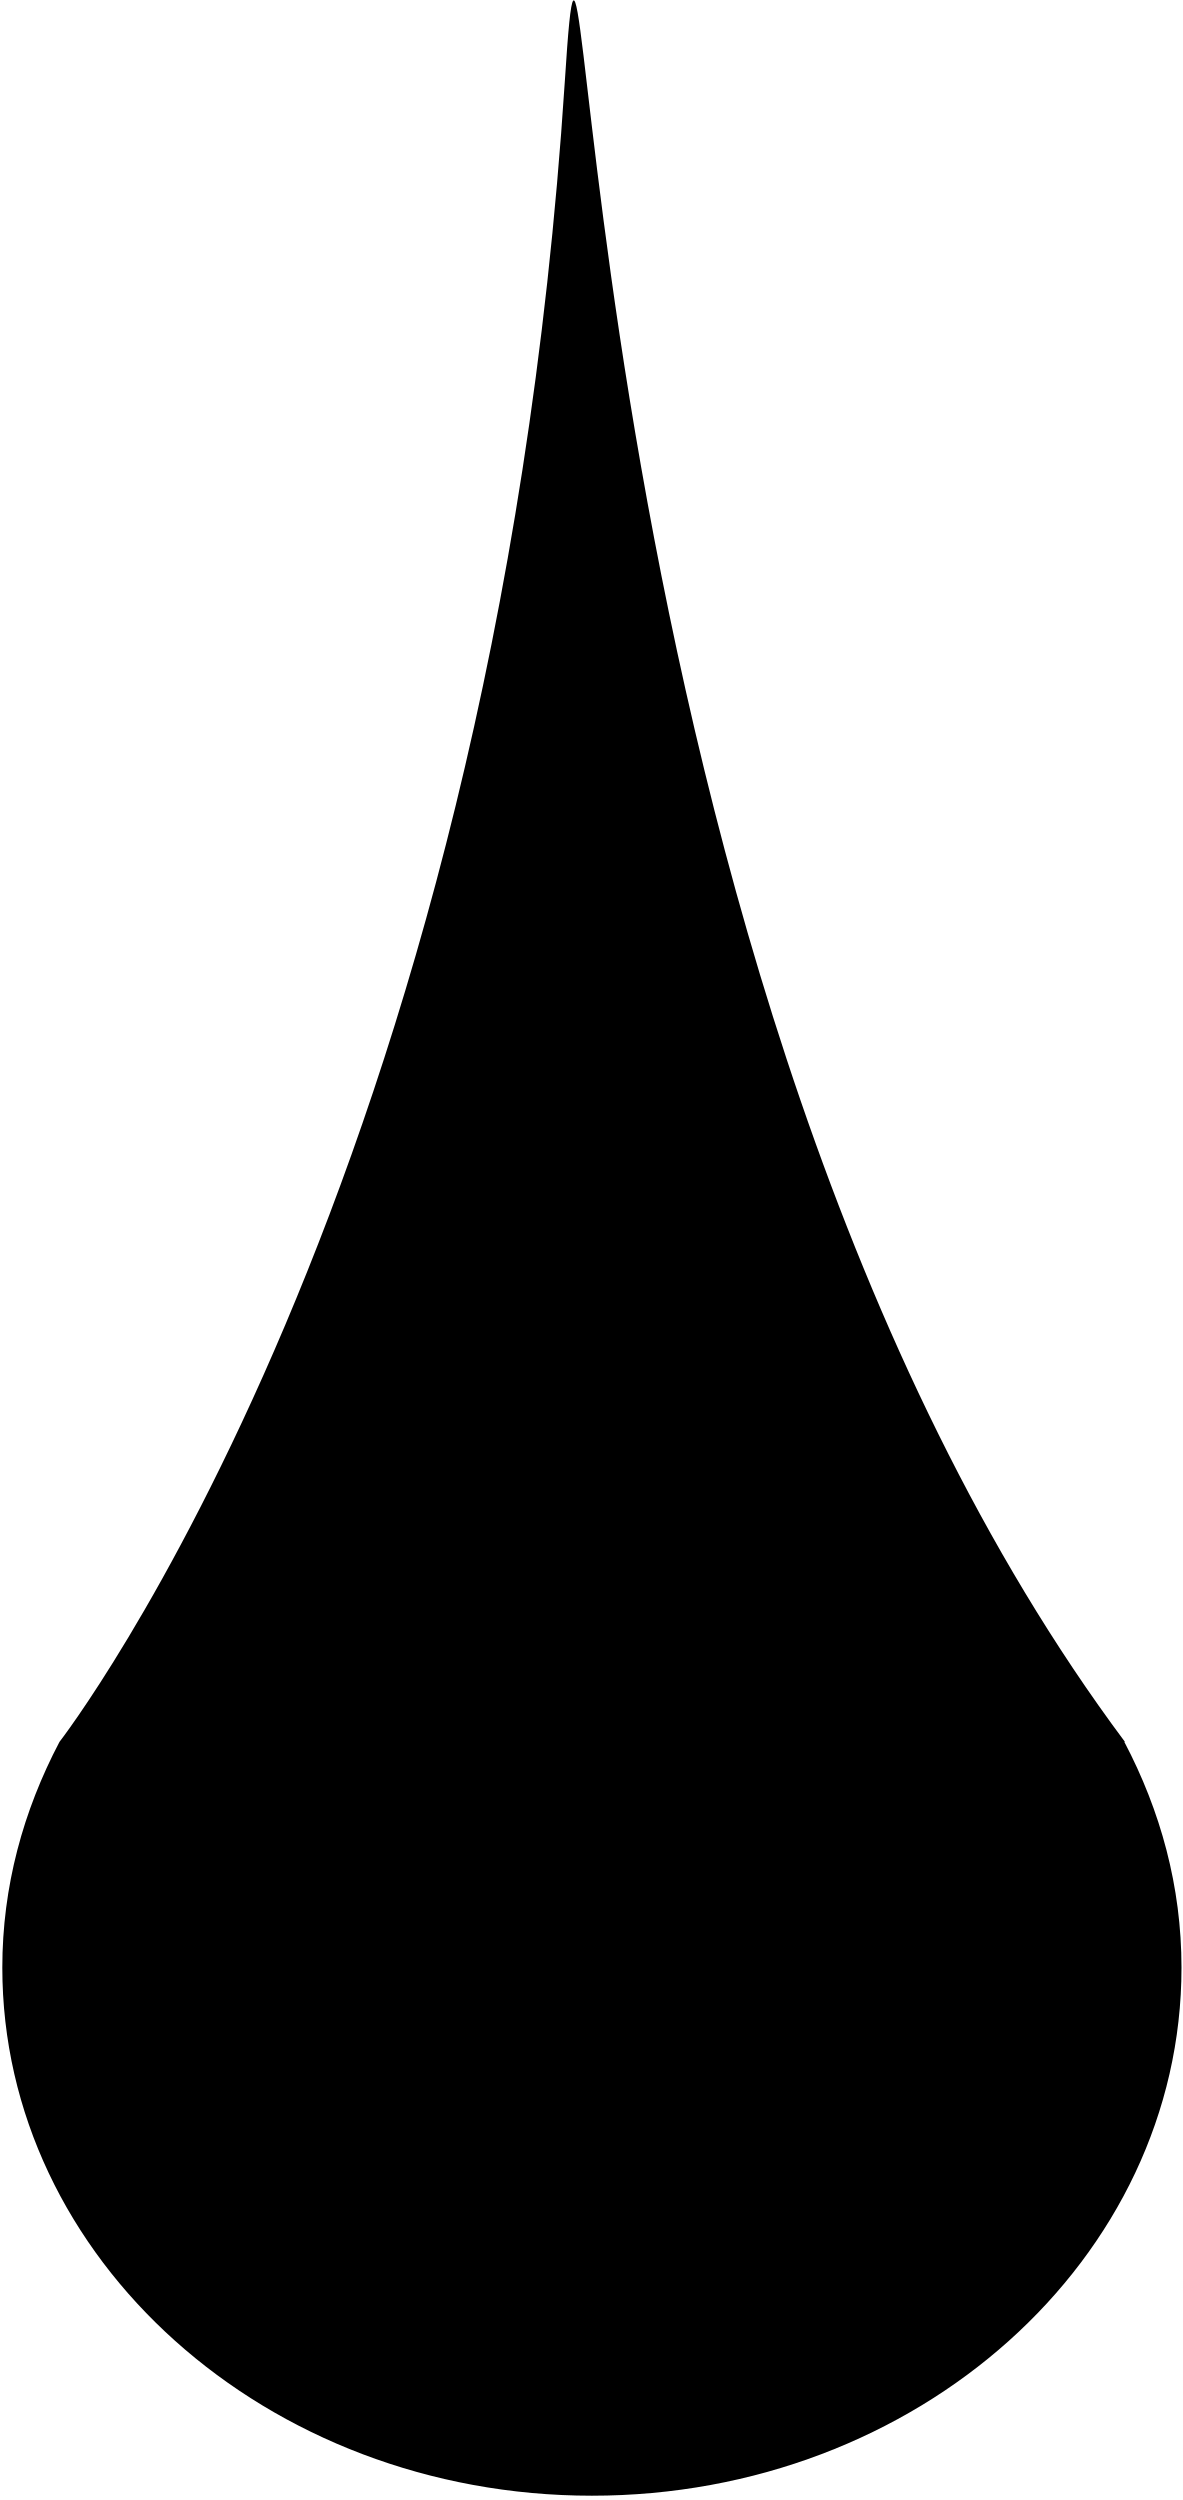
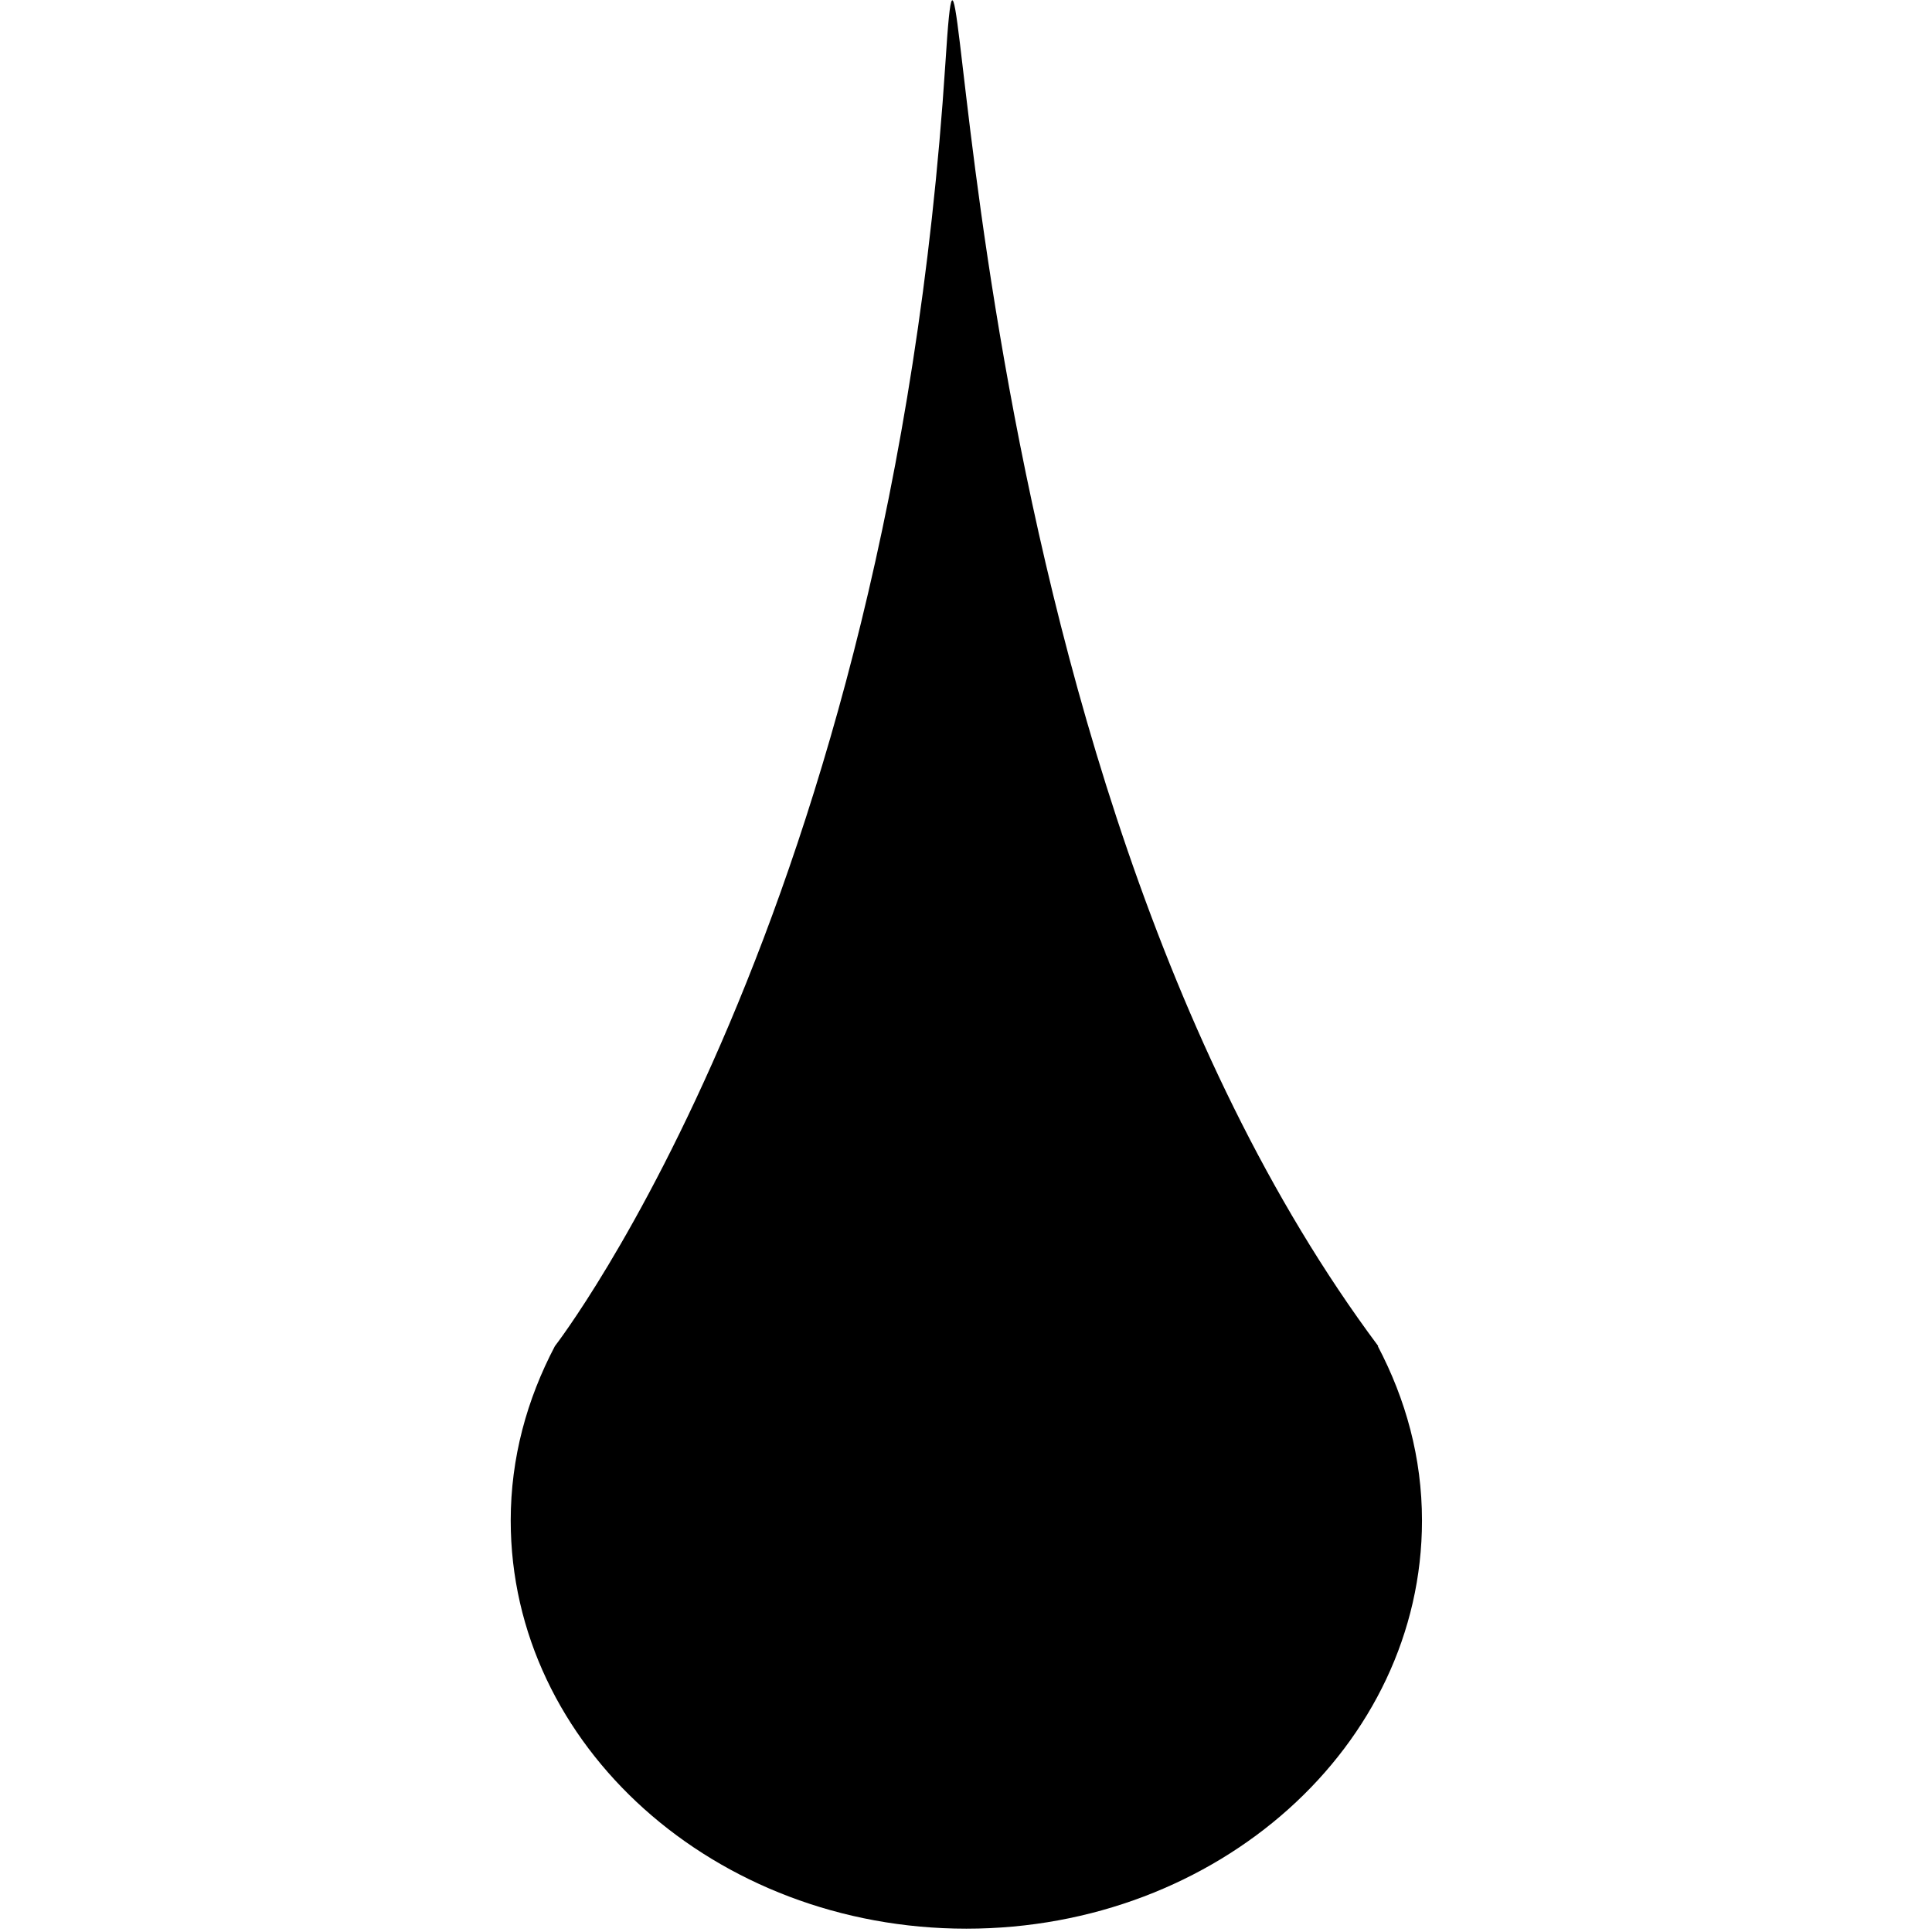
- <svg xmlns="http://www.w3.org/2000/svg" width="100%" height="100%" viewBox="0 0 238 503" version="1.1" xml:space="preserve" style="fill-rule:evenodd;clip-rule:evenodd;stroke-linejoin:round;stroke-miterlimit:2;">
-   <g transform="matrix(1,0,0,1,-9979,-14248)">
-     <g transform="matrix(4.16667,0,0,4.16667,0,0)">
+ <svg xmlns="http://www.w3.org/2000/svg" width="100%" height="100%" viewBox="0 0 503 503" version="1.1" xml:space="preserve" style="fill-rule:evenodd;clip-rule:evenodd;stroke-linejoin:round;stroke-miterlimit:2;">
+   <g transform="matrix(4.16667,0,0,4.16667,-9846.5,-14248)">
+     <g>
      <path d="M2449.25,3503.63L2449.28,3503.63C2421.73,3466.7 2423.54,3403.07 2422.23,3423.48C2418.77,3476.65 2397.83,3503.63 2397.83,3503.63C2396.08,3506.96 2395.07,3510.61 2395.07,3514.53C2395.07,3528.59 2407.83,3540.03 2423.54,3540.03C2439.27,3540.03 2452.01,3528.59 2452.01,3514.53C2452.01,3510.61 2451,3506.96 2449.25,3503.63Z" style="fill-rule:nonzero;" />
    </g>
  </g>
</svg>
